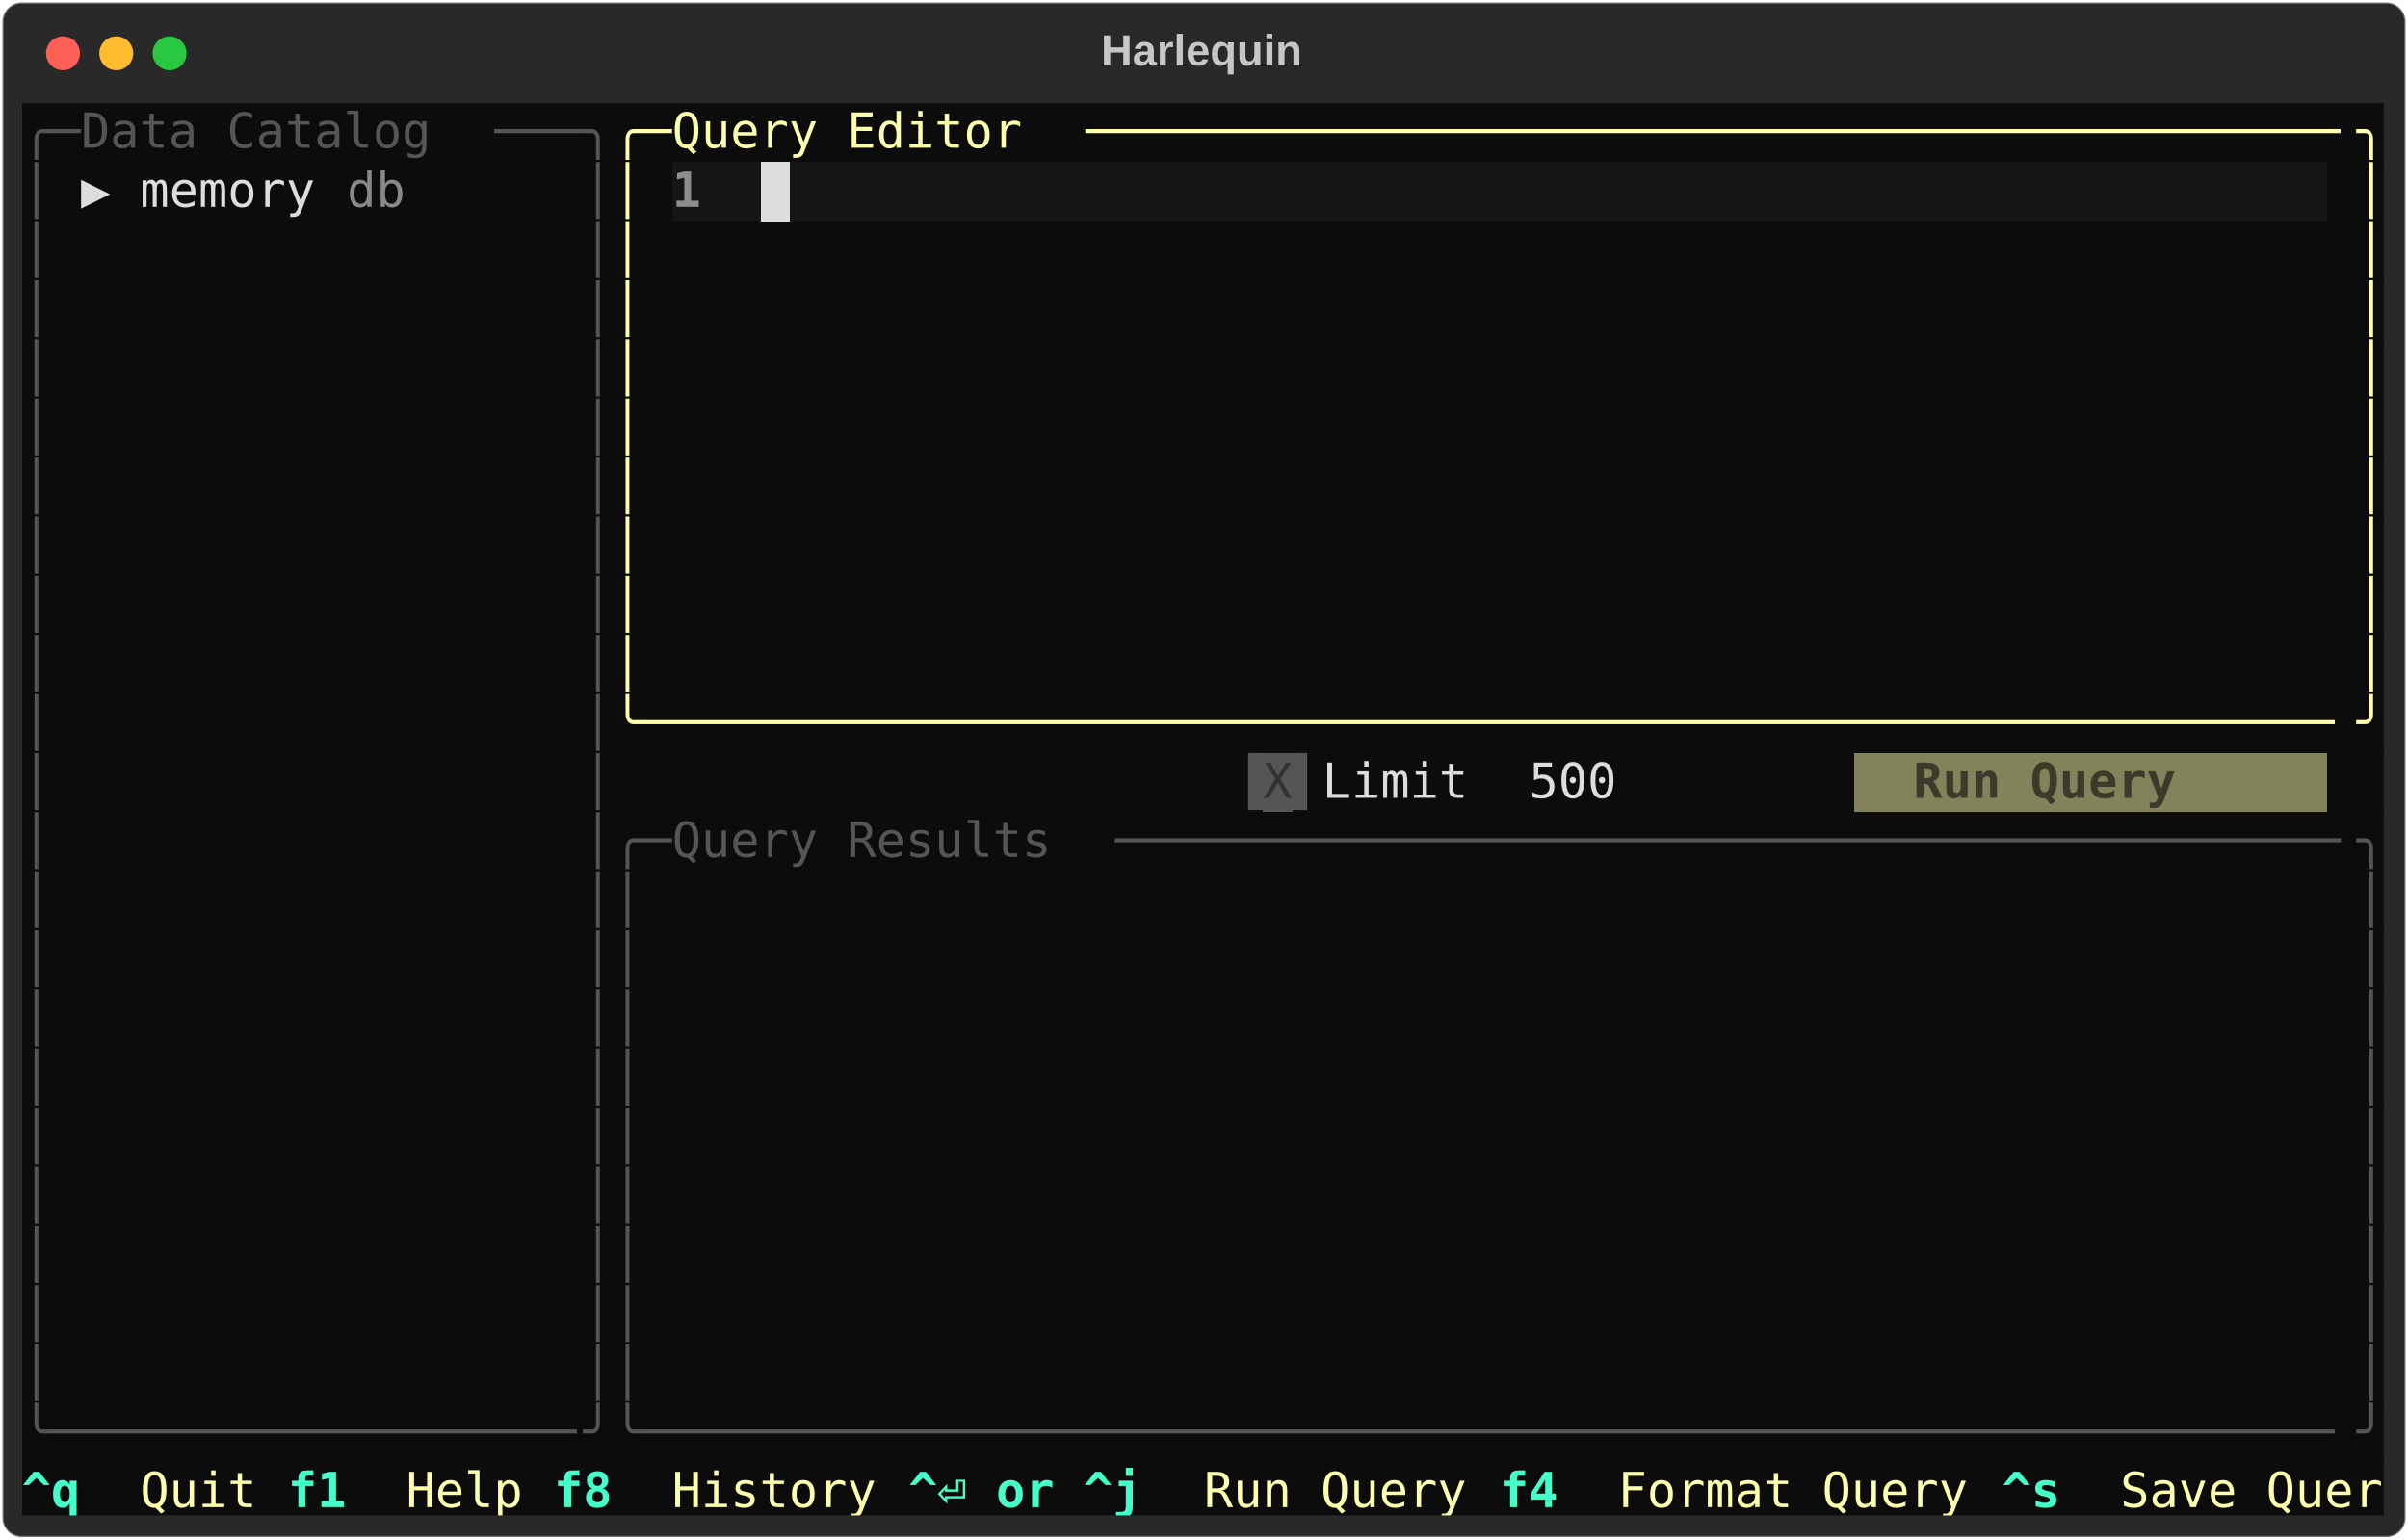
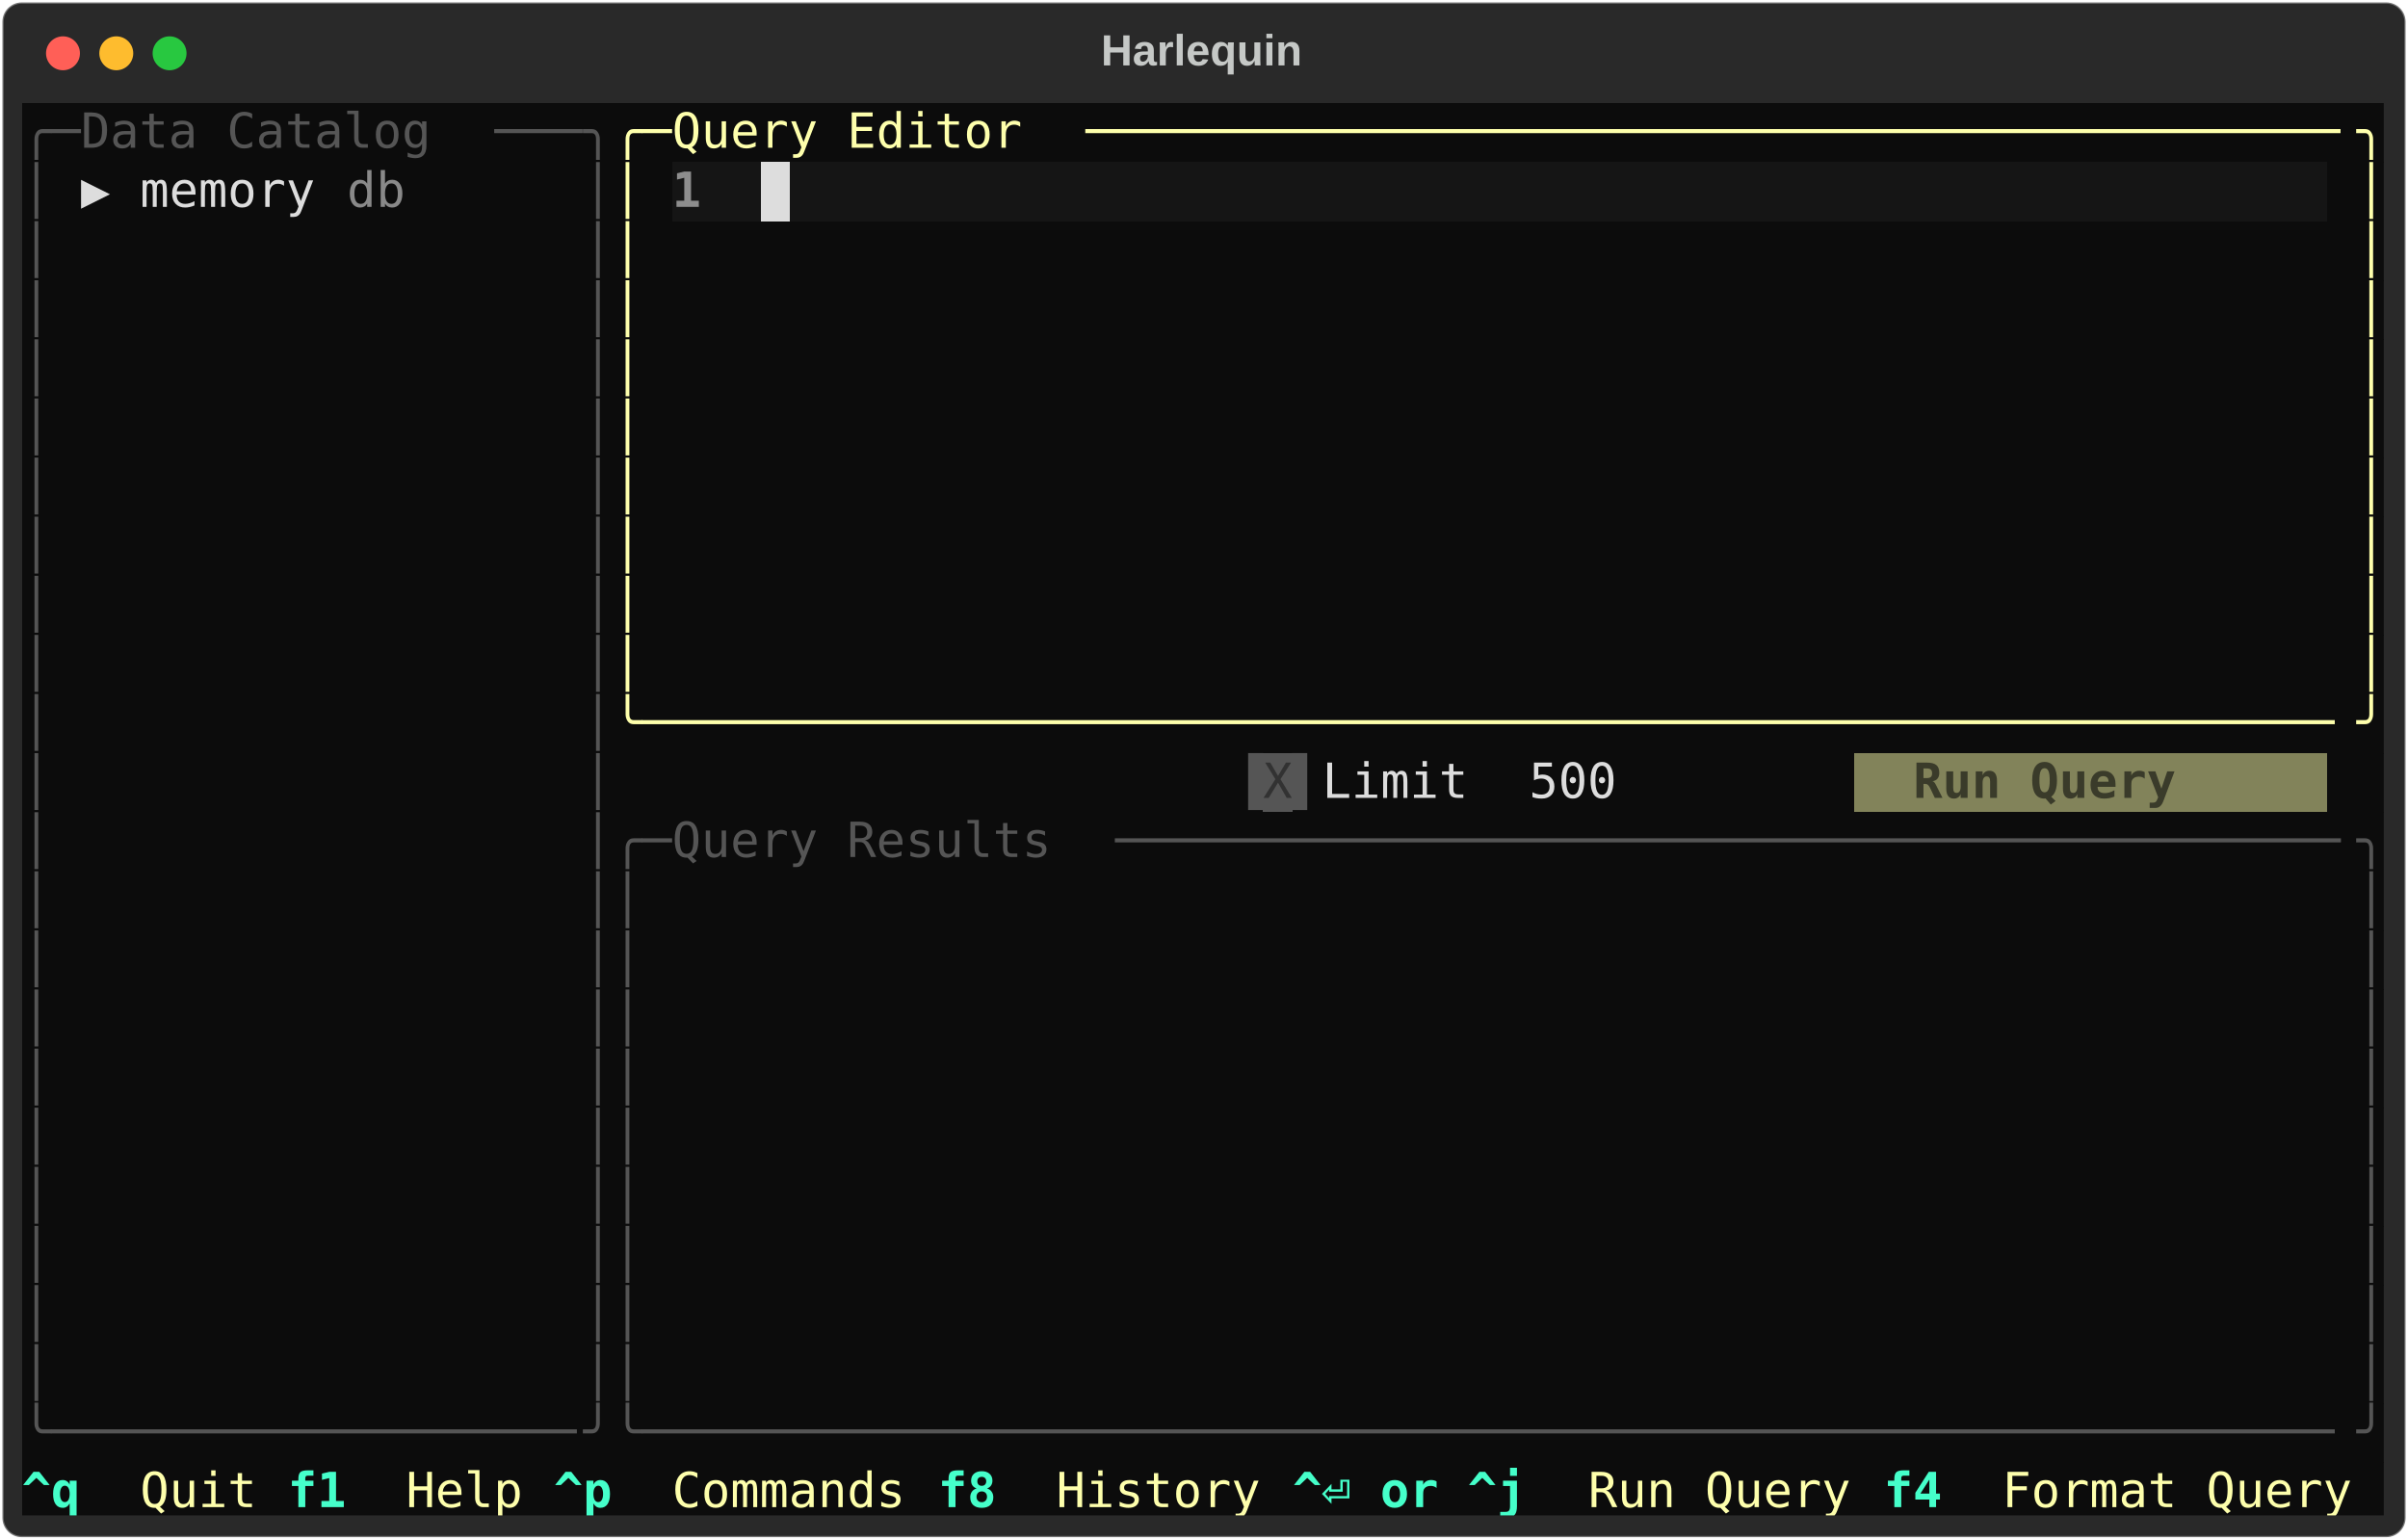
<svg xmlns="http://www.w3.org/2000/svg" class="rich-terminal" viewBox="0 0 994 635.6">
  <style>

    @font-face {
        font-family: "Fira Code";
        src: local("FiraCode-Regular"),
                url("https://cdnjs.cloudflare.com/ajax/libs/firacode/6.2.0/woff2/FiraCode-Regular.woff2") format("woff2"),
                url("https://cdnjs.cloudflare.com/ajax/libs/firacode/6.2.0/woff/FiraCode-Regular.woff") format("woff");
        font-style: normal;
        font-weight: 400;
    }
    @font-face {
        font-family: "Fira Code";
        src: local("FiraCode-Bold"),
                url("https://cdnjs.cloudflare.com/ajax/libs/firacode/6.2.0/woff2/FiraCode-Bold.woff2") format("woff2"),
                url("https://cdnjs.cloudflare.com/ajax/libs/firacode/6.2.0/woff/FiraCode-Bold.woff") format("woff");
        font-style: bold;
        font-weight: 700;
    }

    .terminal-matrix {
        font-family: Fira Code, monospace;
        font-size: 20px;
        line-height: 24.4px;
        font-variant-east-asian: full-width;
    }

    .terminal-title {
        font-size: 18px;
        font-weight: bold;
        font-family: arial;
    }

    .terminal-r1 { fill: #555555 }
.terminal-r2 { fill: #feffac }
.terminal-r3 { fill: #c5c8c6 }
.terminal-r4 { fill: #dddddd }
.terminal-r5 { fill: #898989 }
.terminal-r6 { fill: #8d8d8d;font-weight: bold }
.terminal-r7 { fill: #0c0c0c }
.terminal-r8 { fill: #323232 }
.terminal-r9 { fill: #3a3b2a;font-weight: bold }
.terminal-r10 { fill: #45ffca;font-weight: bold }
    </style>
  <defs>
    <clipPath id="terminal-clip-terminal">
      <rect x="0" y="0" width="975.0" height="584.6" />
    </clipPath>
    <clipPath id="terminal-line-0">
      <rect x="0" y="1.5" width="976" height="24.65" />
    </clipPath>
    <clipPath id="terminal-line-1">
      <rect x="0" y="25.9" width="976" height="24.65" />
    </clipPath>
    <clipPath id="terminal-line-2">
      <rect x="0" y="50.3" width="976" height="24.65" />
    </clipPath>
    <clipPath id="terminal-line-3">
      <rect x="0" y="74.7" width="976" height="24.65" />
    </clipPath>
    <clipPath id="terminal-line-4">
      <rect x="0" y="99.1" width="976" height="24.65" />
    </clipPath>
    <clipPath id="terminal-line-5">
      <rect x="0" y="123.5" width="976" height="24.65" />
    </clipPath>
    <clipPath id="terminal-line-6">
      <rect x="0" y="147.9" width="976" height="24.65" />
    </clipPath>
    <clipPath id="terminal-line-7">
      <rect x="0" y="172.3" width="976" height="24.65" />
    </clipPath>
    <clipPath id="terminal-line-8">
      <rect x="0" y="196.7" width="976" height="24.65" />
    </clipPath>
    <clipPath id="terminal-line-9">
      <rect x="0" y="221.1" width="976" height="24.65" />
    </clipPath>
    <clipPath id="terminal-line-10">
      <rect x="0" y="245.5" width="976" height="24.65" />
    </clipPath>
    <clipPath id="terminal-line-11">
      <rect x="0" y="269.9" width="976" height="24.65" />
    </clipPath>
    <clipPath id="terminal-line-12">
      <rect x="0" y="294.3" width="976" height="24.65" />
    </clipPath>
    <clipPath id="terminal-line-13">
      <rect x="0" y="318.7" width="976" height="24.65" />
    </clipPath>
    <clipPath id="terminal-line-14">
      <rect x="0" y="343.1" width="976" height="24.65" />
    </clipPath>
    <clipPath id="terminal-line-15">
      <rect x="0" y="367.5" width="976" height="24.65" />
    </clipPath>
    <clipPath id="terminal-line-16">
      <rect x="0" y="391.9" width="976" height="24.65" />
    </clipPath>
    <clipPath id="terminal-line-17">
      <rect x="0" y="416.3" width="976" height="24.65" />
    </clipPath>
    <clipPath id="terminal-line-18">
      <rect x="0" y="440.7" width="976" height="24.65" />
    </clipPath>
    <clipPath id="terminal-line-19">
      <rect x="0" y="465.1" width="976" height="24.65" />
    </clipPath>
    <clipPath id="terminal-line-20">
      <rect x="0" y="489.5" width="976" height="24.65" />
    </clipPath>
    <clipPath id="terminal-line-21">
      <rect x="0" y="513.9" width="976" height="24.65" />
    </clipPath>
    <clipPath id="terminal-line-22">
      <rect x="0" y="538.3" width="976" height="24.65" />
    </clipPath>
  </defs>
  <rect fill="#292929" stroke="rgba(255,255,255,0.35)" stroke-width="1" x="1" y="1" width="992" height="633.6" rx="8" />
  <text class="terminal-title" fill="#c5c8c6" text-anchor="middle" x="496" y="27">Harlequin</text>
  <g transform="translate(26,22)">
    <circle cx="0" cy="0" r="7" fill="#ff5f57" />
    <circle cx="22" cy="0" r="7" fill="#febc2e" />
    <circle cx="44" cy="0" r="7" fill="#28c840" />
  </g>
  <g transform="translate(9, 41)" clip-path="url(#terminal-clip-terminal)">
    <rect fill="#0c0c0c" x="0" y="1.5" width="12.2" height="24.65" shape-rendering="crispEdges" />
    <rect fill="#0c0c0c" x="12.2" y="1.5" width="12.2" height="24.65" shape-rendering="crispEdges" />
    <rect fill="#0c0c0c" x="24.4" y="1.5" width="170.8" height="24.65" shape-rendering="crispEdges" />
    <rect fill="#0c0c0c" x="195.2" y="1.5" width="36.6" height="24.65" shape-rendering="crispEdges" />
    <rect fill="#0c0c0c" x="231.8" y="1.5" width="12.2" height="24.65" shape-rendering="crispEdges" />
    <rect fill="#0c0c0c" x="244" y="1.5" width="12.2" height="24.65" shape-rendering="crispEdges" />
    <rect fill="#0c0c0c" x="256.2" y="1.5" width="12.2" height="24.65" shape-rendering="crispEdges" />
    <rect fill="#0c0c0c" x="268.4" y="1.5" width="170.8" height="24.65" shape-rendering="crispEdges" />
    <rect fill="#0c0c0c" x="439.2" y="1.5" width="524.6" height="24.65" shape-rendering="crispEdges" />
    <rect fill="#0c0c0c" x="963.8" y="1.5" width="12.2" height="24.65" shape-rendering="crispEdges" />
    <rect fill="#0c0c0c" x="0" y="25.9" width="12.2" height="24.65" shape-rendering="crispEdges" />
    <rect fill="#0c0c0c" x="12.2" y="25.9" width="12.2" height="24.65" shape-rendering="crispEdges" />
    <rect fill="#0c0c0c" x="24.4" y="25.9" width="24.4" height="24.65" shape-rendering="crispEdges" />
    <rect fill="#0c0c0c" x="48.8" y="25.9" width="85.4" height="24.65" shape-rendering="crispEdges" />
    <rect fill="#0c0c0c" x="134.2" y="25.9" width="24.4" height="24.65" shape-rendering="crispEdges" />
    <rect fill="#0c0c0c" x="158.6" y="25.9" width="61" height="24.65" shape-rendering="crispEdges" />
    <rect fill="#0c0c0c" x="219.6" y="25.9" width="12.2" height="24.65" shape-rendering="crispEdges" />
    <rect fill="#0c0c0c" x="231.8" y="25.9" width="12.2" height="24.65" shape-rendering="crispEdges" />
    <rect fill="#0c0c0c" x="244" y="25.9" width="12.2" height="24.65" shape-rendering="crispEdges" />
    <rect fill="#0c0c0c" x="256.2" y="25.9" width="12.2" height="24.65" shape-rendering="crispEdges" />
    <rect fill="#151515" x="268.4" y="25.9" width="36.6" height="24.65" shape-rendering="crispEdges" />
    <rect fill="#dddddd" x="305" y="25.9" width="12.2" height="24.65" shape-rendering="crispEdges" />
    <rect fill="#151515" x="317.2" y="25.9" width="634.4" height="24.65" shape-rendering="crispEdges" />
    <rect fill="#0c0c0c" x="951.6" y="25.9" width="12.2" height="24.65" shape-rendering="crispEdges" />
    <rect fill="#0c0c0c" x="963.8" y="25.9" width="12.2" height="24.65" shape-rendering="crispEdges" />
    <rect fill="#0c0c0c" x="0" y="50.3" width="12.2" height="24.65" shape-rendering="crispEdges" />
    <rect fill="#0c0c0c" x="12.2" y="50.3" width="12.2" height="24.65" shape-rendering="crispEdges" />
    <rect fill="#0c0c0c" x="24.4" y="50.3" width="195.2" height="24.65" shape-rendering="crispEdges" />
    <rect fill="#0c0c0c" x="219.6" y="50.3" width="12.2" height="24.65" shape-rendering="crispEdges" />
    <rect fill="#0c0c0c" x="231.8" y="50.3" width="12.2" height="24.65" shape-rendering="crispEdges" />
    <rect fill="#0c0c0c" x="244" y="50.3" width="12.2" height="24.65" shape-rendering="crispEdges" />
    <rect fill="#0c0c0c" x="256.2" y="50.3" width="12.2" height="24.65" shape-rendering="crispEdges" />
    <rect fill="#0c0c0c" x="268.4" y="50.3" width="683.2" height="24.65" shape-rendering="crispEdges" />
    <rect fill="#0c0c0c" x="951.6" y="50.3" width="12.2" height="24.65" shape-rendering="crispEdges" />
    <rect fill="#0c0c0c" x="963.8" y="50.3" width="12.2" height="24.65" shape-rendering="crispEdges" />
    <rect fill="#0c0c0c" x="0" y="74.7" width="12.2" height="24.65" shape-rendering="crispEdges" />
    <rect fill="#0c0c0c" x="12.2" y="74.7" width="12.2" height="24.65" shape-rendering="crispEdges" />
    <rect fill="#0c0c0c" x="24.4" y="74.7" width="195.2" height="24.65" shape-rendering="crispEdges" />
    <rect fill="#0c0c0c" x="219.6" y="74.7" width="12.2" height="24.65" shape-rendering="crispEdges" />
    <rect fill="#0c0c0c" x="231.8" y="74.7" width="12.2" height="24.65" shape-rendering="crispEdges" />
    <rect fill="#0c0c0c" x="244" y="74.7" width="12.2" height="24.65" shape-rendering="crispEdges" />
    <rect fill="#0c0c0c" x="256.2" y="74.7" width="12.2" height="24.65" shape-rendering="crispEdges" />
    <rect fill="#0c0c0c" x="268.4" y="74.7" width="683.2" height="24.65" shape-rendering="crispEdges" />
    <rect fill="#0c0c0c" x="951.6" y="74.7" width="12.2" height="24.65" shape-rendering="crispEdges" />
    <rect fill="#0c0c0c" x="963.8" y="74.7" width="12.2" height="24.65" shape-rendering="crispEdges" />
    <rect fill="#0c0c0c" x="0" y="99.1" width="12.2" height="24.65" shape-rendering="crispEdges" />
    <rect fill="#0c0c0c" x="12.2" y="99.1" width="12.2" height="24.65" shape-rendering="crispEdges" />
    <rect fill="#0c0c0c" x="24.4" y="99.1" width="195.2" height="24.65" shape-rendering="crispEdges" />
    <rect fill="#0c0c0c" x="219.6" y="99.1" width="12.2" height="24.65" shape-rendering="crispEdges" />
    <rect fill="#0c0c0c" x="231.8" y="99.1" width="12.2" height="24.65" shape-rendering="crispEdges" />
    <rect fill="#0c0c0c" x="244" y="99.1" width="12.2" height="24.65" shape-rendering="crispEdges" />
    <rect fill="#0c0c0c" x="256.2" y="99.1" width="12.2" height="24.65" shape-rendering="crispEdges" />
    <rect fill="#0c0c0c" x="268.4" y="99.1" width="683.2" height="24.65" shape-rendering="crispEdges" />
    <rect fill="#0c0c0c" x="951.6" y="99.1" width="12.2" height="24.65" shape-rendering="crispEdges" />
    <rect fill="#0c0c0c" x="963.8" y="99.1" width="12.2" height="24.65" shape-rendering="crispEdges" />
    <rect fill="#0c0c0c" x="0" y="123.5" width="12.2" height="24.65" shape-rendering="crispEdges" />
    <rect fill="#0c0c0c" x="12.2" y="123.5" width="12.2" height="24.65" shape-rendering="crispEdges" />
    <rect fill="#0c0c0c" x="24.4" y="123.5" width="195.2" height="24.65" shape-rendering="crispEdges" />
    <rect fill="#0c0c0c" x="219.6" y="123.5" width="12.2" height="24.65" shape-rendering="crispEdges" />
    <rect fill="#0c0c0c" x="231.8" y="123.5" width="12.2" height="24.65" shape-rendering="crispEdges" />
    <rect fill="#0c0c0c" x="244" y="123.5" width="12.2" height="24.65" shape-rendering="crispEdges" />
    <rect fill="#0c0c0c" x="256.2" y="123.5" width="12.2" height="24.65" shape-rendering="crispEdges" />
    <rect fill="#0c0c0c" x="268.4" y="123.5" width="683.2" height="24.65" shape-rendering="crispEdges" />
    <rect fill="#0c0c0c" x="951.6" y="123.5" width="12.2" height="24.65" shape-rendering="crispEdges" />
    <rect fill="#0c0c0c" x="963.8" y="123.5" width="12.2" height="24.65" shape-rendering="crispEdges" />
    <rect fill="#0c0c0c" x="0" y="147.9" width="12.2" height="24.65" shape-rendering="crispEdges" />
    <rect fill="#0c0c0c" x="12.2" y="147.9" width="12.2" height="24.65" shape-rendering="crispEdges" />
    <rect fill="#0c0c0c" x="24.4" y="147.9" width="195.2" height="24.65" shape-rendering="crispEdges" />
    <rect fill="#0c0c0c" x="219.6" y="147.9" width="12.2" height="24.65" shape-rendering="crispEdges" />
    <rect fill="#0c0c0c" x="231.8" y="147.9" width="12.2" height="24.65" shape-rendering="crispEdges" />
    <rect fill="#0c0c0c" x="244" y="147.9" width="12.2" height="24.65" shape-rendering="crispEdges" />
    <rect fill="#0c0c0c" x="256.2" y="147.9" width="12.2" height="24.65" shape-rendering="crispEdges" />
    <rect fill="#0c0c0c" x="268.4" y="147.9" width="683.2" height="24.65" shape-rendering="crispEdges" />
    <rect fill="#0c0c0c" x="951.6" y="147.9" width="12.2" height="24.65" shape-rendering="crispEdges" />
    <rect fill="#0c0c0c" x="963.8" y="147.9" width="12.2" height="24.65" shape-rendering="crispEdges" />
    <rect fill="#0c0c0c" x="0" y="172.3" width="12.2" height="24.65" shape-rendering="crispEdges" />
    <rect fill="#0c0c0c" x="12.2" y="172.3" width="12.2" height="24.65" shape-rendering="crispEdges" />
    <rect fill="#0c0c0c" x="24.4" y="172.3" width="195.2" height="24.65" shape-rendering="crispEdges" />
    <rect fill="#0c0c0c" x="219.6" y="172.3" width="12.2" height="24.65" shape-rendering="crispEdges" />
    <rect fill="#0c0c0c" x="231.8" y="172.3" width="12.2" height="24.65" shape-rendering="crispEdges" />
    <rect fill="#0c0c0c" x="244" y="172.3" width="12.2" height="24.65" shape-rendering="crispEdges" />
    <rect fill="#0c0c0c" x="256.2" y="172.3" width="12.2" height="24.65" shape-rendering="crispEdges" />
    <rect fill="#0c0c0c" x="268.4" y="172.3" width="683.2" height="24.65" shape-rendering="crispEdges" />
    <rect fill="#0c0c0c" x="951.6" y="172.3" width="12.2" height="24.65" shape-rendering="crispEdges" />
    <rect fill="#0c0c0c" x="963.8" y="172.3" width="12.2" height="24.65" shape-rendering="crispEdges" />
    <rect fill="#0c0c0c" x="0" y="196.7" width="12.2" height="24.65" shape-rendering="crispEdges" />
    <rect fill="#0c0c0c" x="12.2" y="196.7" width="12.2" height="24.65" shape-rendering="crispEdges" />
    <rect fill="#0c0c0c" x="24.4" y="196.7" width="195.2" height="24.65" shape-rendering="crispEdges" />
    <rect fill="#0c0c0c" x="219.6" y="196.7" width="12.2" height="24.65" shape-rendering="crispEdges" />
    <rect fill="#0c0c0c" x="231.8" y="196.7" width="12.2" height="24.65" shape-rendering="crispEdges" />
    <rect fill="#0c0c0c" x="244" y="196.7" width="12.2" height="24.65" shape-rendering="crispEdges" />
    <rect fill="#0c0c0c" x="256.2" y="196.7" width="12.2" height="24.65" shape-rendering="crispEdges" />
    <rect fill="#0c0c0c" x="268.4" y="196.7" width="683.2" height="24.65" shape-rendering="crispEdges" />
    <rect fill="#0c0c0c" x="951.6" y="196.7" width="12.2" height="24.65" shape-rendering="crispEdges" />
    <rect fill="#0c0c0c" x="963.8" y="196.7" width="12.2" height="24.65" shape-rendering="crispEdges" />
    <rect fill="#0c0c0c" x="0" y="221.1" width="12.2" height="24.65" shape-rendering="crispEdges" />
    <rect fill="#0c0c0c" x="12.2" y="221.1" width="12.2" height="24.65" shape-rendering="crispEdges" />
    <rect fill="#0c0c0c" x="24.4" y="221.1" width="195.2" height="24.65" shape-rendering="crispEdges" />
    <rect fill="#0c0c0c" x="219.6" y="221.1" width="12.2" height="24.65" shape-rendering="crispEdges" />
    <rect fill="#0c0c0c" x="231.8" y="221.1" width="12.2" height="24.65" shape-rendering="crispEdges" />
    <rect fill="#0c0c0c" x="244" y="221.1" width="12.2" height="24.65" shape-rendering="crispEdges" />
    <rect fill="#0c0c0c" x="256.2" y="221.1" width="12.2" height="24.65" shape-rendering="crispEdges" />
    <rect fill="#0c0c0c" x="268.4" y="221.1" width="683.2" height="24.65" shape-rendering="crispEdges" />
    <rect fill="#0c0c0c" x="951.6" y="221.1" width="12.2" height="24.65" shape-rendering="crispEdges" />
    <rect fill="#0c0c0c" x="963.8" y="221.1" width="12.2" height="24.65" shape-rendering="crispEdges" />
    <rect fill="#0c0c0c" x="0" y="245.5" width="12.2" height="24.65" shape-rendering="crispEdges" />
    <rect fill="#0c0c0c" x="12.2" y="245.5" width="12.2" height="24.65" shape-rendering="crispEdges" />
    <rect fill="#0c0c0c" x="24.4" y="245.5" width="195.2" height="24.65" shape-rendering="crispEdges" />
    <rect fill="#0c0c0c" x="219.6" y="245.5" width="12.2" height="24.65" shape-rendering="crispEdges" />
    <rect fill="#0c0c0c" x="231.8" y="245.5" width="12.2" height="24.65" shape-rendering="crispEdges" />
    <rect fill="#0c0c0c" x="244" y="245.5" width="12.2" height="24.65" shape-rendering="crispEdges" />
    <rect fill="#0c0c0c" x="256.2" y="245.5" width="707.6" height="24.65" shape-rendering="crispEdges" />
    <rect fill="#0c0c0c" x="963.8" y="245.5" width="12.2" height="24.65" shape-rendering="crispEdges" />
    <rect fill="#0c0c0c" x="0" y="269.9" width="12.2" height="24.65" shape-rendering="crispEdges" />
    <rect fill="#0c0c0c" x="12.2" y="269.9" width="12.2" height="24.65" shape-rendering="crispEdges" />
    <rect fill="#0c0c0c" x="24.4" y="269.9" width="195.2" height="24.65" shape-rendering="crispEdges" />
    <rect fill="#0c0c0c" x="219.6" y="269.9" width="12.2" height="24.65" shape-rendering="crispEdges" />
    <rect fill="#0c0c0c" x="231.8" y="269.9" width="12.2" height="24.65" shape-rendering="crispEdges" />
    <rect fill="#0c0c0c" x="244" y="269.9" width="256.2" height="24.65" shape-rendering="crispEdges" />
    <rect fill="#0c0c0c" x="500.2" y="269.9" width="12.2" height="24.65" shape-rendering="crispEdges" />
    <rect fill="#555555" x="512.4" y="269.9" width="12.2" height="24.65" shape-rendering="crispEdges" />
    <rect fill="#0c0c0c" x="524.6" y="269.9" width="12.2" height="24.65" shape-rendering="crispEdges" />
    <rect fill="#0c0c0c" x="536.8" y="269.9" width="85.4" height="24.65" shape-rendering="crispEdges" />
    <rect fill="#0c0c0c" x="622.2" y="269.9" width="36.6" height="24.65" shape-rendering="crispEdges" />
    <rect fill="#0c0c0c" x="658.8" y="269.9" width="48.8" height="24.65" shape-rendering="crispEdges" />
    <rect fill="#0c0c0c" x="707.6" y="269.9" width="48.8" height="24.65" shape-rendering="crispEdges" />
    <rect fill="#82835a" x="756.4" y="269.9" width="24.4" height="24.65" shape-rendering="crispEdges" />
    <rect fill="#82835a" x="780.8" y="269.9" width="134.2" height="24.65" shape-rendering="crispEdges" />
    <rect fill="#82835a" x="915" y="269.9" width="36.6" height="24.65" shape-rendering="crispEdges" />
    <rect fill="#0c0c0c" x="951.6" y="269.9" width="24.4" height="24.65" shape-rendering="crispEdges" />
    <rect fill="#0c0c0c" x="0" y="294.3" width="12.2" height="24.65" shape-rendering="crispEdges" />
    <rect fill="#0c0c0c" x="12.2" y="294.3" width="12.2" height="24.65" shape-rendering="crispEdges" />
    <rect fill="#0c0c0c" x="24.4" y="294.3" width="195.2" height="24.65" shape-rendering="crispEdges" />
    <rect fill="#0c0c0c" x="219.6" y="294.3" width="12.2" height="24.65" shape-rendering="crispEdges" />
    <rect fill="#0c0c0c" x="231.8" y="294.3" width="12.2" height="24.65" shape-rendering="crispEdges" />
    <rect fill="#0c0c0c" x="244" y="294.3" width="12.2" height="24.65" shape-rendering="crispEdges" />
    <rect fill="#0c0c0c" x="256.2" y="294.3" width="12.2" height="24.65" shape-rendering="crispEdges" />
    <rect fill="#0c0c0c" x="268.4" y="294.3" width="183" height="24.65" shape-rendering="crispEdges" />
    <rect fill="#0c0c0c" x="451.4" y="294.3" width="512.4" height="24.65" shape-rendering="crispEdges" />
    <rect fill="#0c0c0c" x="963.8" y="294.3" width="12.2" height="24.65" shape-rendering="crispEdges" />
    <rect fill="#0c0c0c" x="0" y="318.7" width="12.2" height="24.65" shape-rendering="crispEdges" />
    <rect fill="#0c0c0c" x="12.2" y="318.7" width="12.2" height="24.65" shape-rendering="crispEdges" />
    <rect fill="#0c0c0c" x="24.4" y="318.7" width="195.2" height="24.65" shape-rendering="crispEdges" />
    <rect fill="#0c0c0c" x="219.6" y="318.7" width="12.2" height="24.65" shape-rendering="crispEdges" />
    <rect fill="#0c0c0c" x="231.8" y="318.7" width="12.2" height="24.65" shape-rendering="crispEdges" />
    <rect fill="#0c0c0c" x="244" y="318.7" width="12.2" height="24.65" shape-rendering="crispEdges" />
    <rect fill="#0c0c0c" x="256.2" y="318.7" width="707.6" height="24.65" shape-rendering="crispEdges" />
    <rect fill="#0c0c0c" x="963.8" y="318.7" width="12.2" height="24.65" shape-rendering="crispEdges" />
    <rect fill="#0c0c0c" x="0" y="343.1" width="12.2" height="24.65" shape-rendering="crispEdges" />
    <rect fill="#0c0c0c" x="12.2" y="343.1" width="12.2" height="24.65" shape-rendering="crispEdges" />
    <rect fill="#0c0c0c" x="24.4" y="343.1" width="195.2" height="24.65" shape-rendering="crispEdges" />
    <rect fill="#0c0c0c" x="219.6" y="343.1" width="12.2" height="24.65" shape-rendering="crispEdges" />
    <rect fill="#0c0c0c" x="231.8" y="343.1" width="12.2" height="24.65" shape-rendering="crispEdges" />
    <rect fill="#0c0c0c" x="244" y="343.1" width="12.2" height="24.65" shape-rendering="crispEdges" />
    <rect fill="#0c0c0c" x="256.2" y="343.1" width="707.6" height="24.65" shape-rendering="crispEdges" />
    <rect fill="#0c0c0c" x="963.8" y="343.1" width="12.2" height="24.65" shape-rendering="crispEdges" />
    <rect fill="#0c0c0c" x="0" y="367.5" width="12.2" height="24.65" shape-rendering="crispEdges" />
    <rect fill="#0c0c0c" x="12.2" y="367.5" width="12.2" height="24.65" shape-rendering="crispEdges" />
    <rect fill="#0c0c0c" x="24.4" y="367.5" width="195.2" height="24.65" shape-rendering="crispEdges" />
    <rect fill="#0c0c0c" x="219.6" y="367.5" width="12.2" height="24.65" shape-rendering="crispEdges" />
    <rect fill="#0c0c0c" x="231.8" y="367.5" width="12.2" height="24.65" shape-rendering="crispEdges" />
    <rect fill="#0c0c0c" x="244" y="367.5" width="12.2" height="24.65" shape-rendering="crispEdges" />
    <rect fill="#0c0c0c" x="256.2" y="367.5" width="707.6" height="24.65" shape-rendering="crispEdges" />
    <rect fill="#0c0c0c" x="963.8" y="367.5" width="12.2" height="24.65" shape-rendering="crispEdges" />
    <rect fill="#0c0c0c" x="0" y="391.9" width="12.2" height="24.65" shape-rendering="crispEdges" />
    <rect fill="#0c0c0c" x="12.2" y="391.9" width="12.2" height="24.65" shape-rendering="crispEdges" />
    <rect fill="#0c0c0c" x="24.4" y="391.9" width="195.2" height="24.65" shape-rendering="crispEdges" />
    <rect fill="#0c0c0c" x="219.6" y="391.9" width="12.2" height="24.65" shape-rendering="crispEdges" />
    <rect fill="#0c0c0c" x="231.8" y="391.9" width="12.2" height="24.65" shape-rendering="crispEdges" />
    <rect fill="#0c0c0c" x="244" y="391.9" width="12.2" height="24.65" shape-rendering="crispEdges" />
    <rect fill="#0c0c0c" x="256.2" y="391.9" width="707.6" height="24.65" shape-rendering="crispEdges" />
    <rect fill="#0c0c0c" x="963.8" y="391.9" width="12.2" height="24.65" shape-rendering="crispEdges" />
    <rect fill="#0c0c0c" x="0" y="416.3" width="12.2" height="24.65" shape-rendering="crispEdges" />
    <rect fill="#0c0c0c" x="12.2" y="416.3" width="12.2" height="24.65" shape-rendering="crispEdges" />
    <rect fill="#0c0c0c" x="24.4" y="416.3" width="195.2" height="24.65" shape-rendering="crispEdges" />
    <rect fill="#0c0c0c" x="219.6" y="416.3" width="12.2" height="24.65" shape-rendering="crispEdges" />
    <rect fill="#0c0c0c" x="231.8" y="416.3" width="12.2" height="24.65" shape-rendering="crispEdges" />
    <rect fill="#0c0c0c" x="244" y="416.3" width="12.2" height="24.65" shape-rendering="crispEdges" />
    <rect fill="#0c0c0c" x="256.2" y="416.3" width="707.6" height="24.65" shape-rendering="crispEdges" />
    <rect fill="#0c0c0c" x="963.8" y="416.3" width="12.2" height="24.65" shape-rendering="crispEdges" />
    <rect fill="#0c0c0c" x="0" y="440.7" width="12.2" height="24.65" shape-rendering="crispEdges" />
    <rect fill="#0c0c0c" x="12.2" y="440.7" width="12.2" height="24.65" shape-rendering="crispEdges" />
    <rect fill="#0c0c0c" x="24.4" y="440.7" width="195.2" height="24.65" shape-rendering="crispEdges" />
    <rect fill="#0c0c0c" x="219.6" y="440.7" width="12.2" height="24.65" shape-rendering="crispEdges" />
    <rect fill="#0c0c0c" x="231.8" y="440.7" width="12.2" height="24.65" shape-rendering="crispEdges" />
    <rect fill="#0c0c0c" x="244" y="440.7" width="12.2" height="24.65" shape-rendering="crispEdges" />
    <rect fill="#0c0c0c" x="256.2" y="440.7" width="707.6" height="24.65" shape-rendering="crispEdges" />
    <rect fill="#0c0c0c" x="963.8" y="440.7" width="12.2" height="24.65" shape-rendering="crispEdges" />
    <rect fill="#0c0c0c" x="0" y="465.1" width="12.2" height="24.65" shape-rendering="crispEdges" />
    <rect fill="#0c0c0c" x="12.2" y="465.1" width="12.2" height="24.65" shape-rendering="crispEdges" />
    <rect fill="#0c0c0c" x="24.4" y="465.1" width="195.2" height="24.65" shape-rendering="crispEdges" />
    <rect fill="#0c0c0c" x="219.6" y="465.1" width="12.2" height="24.65" shape-rendering="crispEdges" />
    <rect fill="#0c0c0c" x="231.8" y="465.1" width="12.2" height="24.65" shape-rendering="crispEdges" />
    <rect fill="#0c0c0c" x="244" y="465.1" width="12.2" height="24.65" shape-rendering="crispEdges" />
    <rect fill="#0c0c0c" x="256.2" y="465.1" width="707.6" height="24.65" shape-rendering="crispEdges" />
    <rect fill="#0c0c0c" x="963.8" y="465.1" width="12.2" height="24.65" shape-rendering="crispEdges" />
    <rect fill="#0c0c0c" x="0" y="489.5" width="12.2" height="24.65" shape-rendering="crispEdges" />
    <rect fill="#0c0c0c" x="12.2" y="489.5" width="12.2" height="24.65" shape-rendering="crispEdges" />
    <rect fill="#0c0c0c" x="24.4" y="489.5" width="195.2" height="24.65" shape-rendering="crispEdges" />
    <rect fill="#0c0c0c" x="219.6" y="489.5" width="12.2" height="24.65" shape-rendering="crispEdges" />
    <rect fill="#0c0c0c" x="231.8" y="489.5" width="12.2" height="24.65" shape-rendering="crispEdges" />
    <rect fill="#0c0c0c" x="244" y="489.5" width="12.2" height="24.65" shape-rendering="crispEdges" />
    <rect fill="#0c0c0c" x="256.2" y="489.5" width="707.6" height="24.65" shape-rendering="crispEdges" />
    <rect fill="#0c0c0c" x="963.8" y="489.5" width="12.2" height="24.65" shape-rendering="crispEdges" />
    <rect fill="#0c0c0c" x="0" y="513.9" width="12.2" height="24.65" shape-rendering="crispEdges" />
    <rect fill="#0c0c0c" x="12.2" y="513.9" width="12.2" height="24.65" shape-rendering="crispEdges" />
    <rect fill="#0c0c0c" x="24.4" y="513.9" width="195.2" height="24.65" shape-rendering="crispEdges" />
    <rect fill="#0c0c0c" x="219.6" y="513.9" width="12.2" height="24.65" shape-rendering="crispEdges" />
    <rect fill="#0c0c0c" x="231.8" y="513.9" width="12.2" height="24.65" shape-rendering="crispEdges" />
    <rect fill="#0c0c0c" x="244" y="513.9" width="12.2" height="24.65" shape-rendering="crispEdges" />
    <rect fill="#0c0c0c" x="256.2" y="513.9" width="707.6" height="24.65" shape-rendering="crispEdges" />
    <rect fill="#0c0c0c" x="963.8" y="513.9" width="12.2" height="24.65" shape-rendering="crispEdges" />
    <rect fill="#0c0c0c" x="0" y="538.3" width="12.2" height="24.65" shape-rendering="crispEdges" />
    <rect fill="#0c0c0c" x="12.2" y="538.3" width="219.6" height="24.65" shape-rendering="crispEdges" />
    <rect fill="#0c0c0c" x="231.8" y="538.3" width="12.2" height="24.65" shape-rendering="crispEdges" />
    <rect fill="#0c0c0c" x="244" y="538.3" width="12.2" height="24.65" shape-rendering="crispEdges" />
    <rect fill="#0c0c0c" x="256.2" y="538.3" width="707.6" height="24.65" shape-rendering="crispEdges" />
    <rect fill="#0c0c0c" x="963.8" y="538.3" width="12.2" height="24.65" shape-rendering="crispEdges" />
    <rect fill="#0c0c0c" x="0" y="562.7" width="48.8" height="24.65" shape-rendering="crispEdges" />
    <rect fill="#0c0c0c" x="48.8" y="562.7" width="61" height="24.65" shape-rendering="crispEdges" />
    <rect fill="#0c0c0c" x="109.8" y="562.7" width="48.8" height="24.65" shape-rendering="crispEdges" />
    <rect fill="#0c0c0c" x="158.6" y="562.7" width="61" height="24.65" shape-rendering="crispEdges" />
    <rect fill="#0c0c0c" x="219.6" y="562.7" width="48.8" height="24.65" shape-rendering="crispEdges" />
-     <rect fill="#0c0c0c" x="268.4" y="562.7" width="97.6" height="24.65" shape-rendering="crispEdges" />
-     <rect fill="#0c0c0c" x="366" y="562.7" width="122" height="24.65" shape-rendering="crispEdges" />
-     <rect fill="#0c0c0c" x="488" y="562.7" width="122" height="24.65" shape-rendering="crispEdges" />
-     <rect fill="#0c0c0c" x="610" y="562.7" width="48.8" height="24.65" shape-rendering="crispEdges" />
-     <rect fill="#0c0c0c" x="658.8" y="562.7" width="158.6" height="24.65" shape-rendering="crispEdges" />
-     <rect fill="#0c0c0c" x="817.4" y="562.7" width="48.8" height="24.65" shape-rendering="crispEdges" />
-     <rect fill="#0c0c0c" x="866.2" y="562.7" width="109.8" height="24.65" shape-rendering="crispEdges" />
+     <rect fill="#0c0c0c" x="268.4" y="562.7" width="109.8" height="24.65" shape-rendering="crispEdges" />
+     <rect fill="#0c0c0c" x="378.2" y="562.7" width="48.8" height="24.65" shape-rendering="crispEdges" />
+     <rect fill="#0c0c0c" x="427" y="562.7" width="97.6" height="24.65" shape-rendering="crispEdges" />
+     <rect fill="#0c0c0c" x="524.6" y="562.7" width="122" height="24.65" shape-rendering="crispEdges" />
+     <rect fill="#0c0c0c" x="646.6" y="562.7" width="122" height="24.65" shape-rendering="crispEdges" />
+     <rect fill="#0c0c0c" x="768.6" y="562.7" width="48.8" height="24.65" shape-rendering="crispEdges" />
+     <rect fill="#0c0c0c" x="817.4" y="562.7" width="158.6" height="24.65" shape-rendering="crispEdges" />
    <g class="terminal-matrix">
      <text class="terminal-r1" x="0" y="20" textLength="12.2" clip-path="url(#terminal-line-0)">╭</text>
      <text class="terminal-r1" x="12.2" y="20" textLength="12.2" clip-path="url(#terminal-line-0)">─</text>
      <text class="terminal-r1" x="24.4" y="20" textLength="170.8" clip-path="url(#terminal-line-0)"> Data Catalog </text>
      <text class="terminal-r1" x="195.2" y="20" textLength="36.6" clip-path="url(#terminal-line-0)">───</text>
      <text class="terminal-r1" x="231.8" y="20" textLength="12.2" clip-path="url(#terminal-line-0)">╮</text>
      <text class="terminal-r2" x="244" y="20" textLength="12.2" clip-path="url(#terminal-line-0)">╭</text>
      <text class="terminal-r2" x="256.2" y="20" textLength="12.2" clip-path="url(#terminal-line-0)">─</text>
      <text class="terminal-r2" x="268.4" y="20" textLength="170.8" clip-path="url(#terminal-line-0)"> Query Editor </text>
      <text class="terminal-r2" x="439.2" y="20" textLength="524.6" clip-path="url(#terminal-line-0)">───────────────────────────────────────────</text>
      <text class="terminal-r2" x="963.8" y="20" textLength="12.2" clip-path="url(#terminal-line-0)">╮</text>
      <text class="terminal-r3" x="976" y="20" textLength="12.2" clip-path="url(#terminal-line-0)">
</text>
      <text class="terminal-r1" x="0" y="44.4" textLength="12.2" clip-path="url(#terminal-line-1)">│</text>
      <text class="terminal-r4" x="24.4" y="44.4" textLength="24.4" clip-path="url(#terminal-line-1)">▶ </text>
      <text class="terminal-r4" x="48.8" y="44.4" textLength="85.4" clip-path="url(#terminal-line-1)">memory </text>
      <text class="terminal-r5" x="134.2" y="44.4" textLength="24.4" clip-path="url(#terminal-line-1)">db</text>
      <text class="terminal-r1" x="231.8" y="44.4" textLength="12.2" clip-path="url(#terminal-line-1)">│</text>
      <text class="terminal-r2" x="244" y="44.4" textLength="12.2" clip-path="url(#terminal-line-1)">│</text>
      <text class="terminal-r6" x="268.4" y="44.4" textLength="36.6" clip-path="url(#terminal-line-1)">1  </text>
      <text class="terminal-r2" x="963.8" y="44.4" textLength="12.2" clip-path="url(#terminal-line-1)">│</text>
      <text class="terminal-r3" x="976" y="44.4" textLength="12.2" clip-path="url(#terminal-line-1)">
</text>
      <text class="terminal-r1" x="0" y="68.8" textLength="12.2" clip-path="url(#terminal-line-2)">│</text>
      <text class="terminal-r1" x="231.8" y="68.8" textLength="12.2" clip-path="url(#terminal-line-2)">│</text>
      <text class="terminal-r2" x="244" y="68.8" textLength="12.2" clip-path="url(#terminal-line-2)">│</text>
      <text class="terminal-r2" x="963.8" y="68.8" textLength="12.2" clip-path="url(#terminal-line-2)">│</text>
      <text class="terminal-r3" x="976" y="68.8" textLength="12.2" clip-path="url(#terminal-line-2)">
</text>
      <text class="terminal-r1" x="0" y="93.2" textLength="12.2" clip-path="url(#terminal-line-3)">│</text>
      <text class="terminal-r1" x="231.8" y="93.2" textLength="12.2" clip-path="url(#terminal-line-3)">│</text>
      <text class="terminal-r2" x="244" y="93.2" textLength="12.2" clip-path="url(#terminal-line-3)">│</text>
      <text class="terminal-r2" x="963.8" y="93.2" textLength="12.2" clip-path="url(#terminal-line-3)">│</text>
      <text class="terminal-r3" x="976" y="93.2" textLength="12.2" clip-path="url(#terminal-line-3)">
</text>
      <text class="terminal-r1" x="0" y="117.6" textLength="12.2" clip-path="url(#terminal-line-4)">│</text>
      <text class="terminal-r1" x="231.8" y="117.6" textLength="12.2" clip-path="url(#terminal-line-4)">│</text>
      <text class="terminal-r2" x="244" y="117.6" textLength="12.2" clip-path="url(#terminal-line-4)">│</text>
      <text class="terminal-r2" x="963.8" y="117.6" textLength="12.2" clip-path="url(#terminal-line-4)">│</text>
      <text class="terminal-r3" x="976" y="117.6" textLength="12.2" clip-path="url(#terminal-line-4)">
</text>
      <text class="terminal-r1" x="0" y="142" textLength="12.2" clip-path="url(#terminal-line-5)">│</text>
      <text class="terminal-r1" x="231.8" y="142" textLength="12.2" clip-path="url(#terminal-line-5)">│</text>
      <text class="terminal-r2" x="244" y="142" textLength="12.2" clip-path="url(#terminal-line-5)">│</text>
      <text class="terminal-r2" x="963.8" y="142" textLength="12.2" clip-path="url(#terminal-line-5)">│</text>
      <text class="terminal-r3" x="976" y="142" textLength="12.2" clip-path="url(#terminal-line-5)">
</text>
      <text class="terminal-r1" x="0" y="166.4" textLength="12.2" clip-path="url(#terminal-line-6)">│</text>
      <text class="terminal-r1" x="231.8" y="166.4" textLength="12.2" clip-path="url(#terminal-line-6)">│</text>
      <text class="terminal-r2" x="244" y="166.4" textLength="12.2" clip-path="url(#terminal-line-6)">│</text>
      <text class="terminal-r2" x="963.8" y="166.4" textLength="12.2" clip-path="url(#terminal-line-6)">│</text>
      <text class="terminal-r3" x="976" y="166.4" textLength="12.2" clip-path="url(#terminal-line-6)">
</text>
      <text class="terminal-r1" x="0" y="190.8" textLength="12.2" clip-path="url(#terminal-line-7)">│</text>
      <text class="terminal-r1" x="231.8" y="190.8" textLength="12.2" clip-path="url(#terminal-line-7)">│</text>
      <text class="terminal-r2" x="244" y="190.8" textLength="12.2" clip-path="url(#terminal-line-7)">│</text>
      <text class="terminal-r2" x="963.8" y="190.8" textLength="12.2" clip-path="url(#terminal-line-7)">│</text>
      <text class="terminal-r3" x="976" y="190.8" textLength="12.2" clip-path="url(#terminal-line-7)">
</text>
      <text class="terminal-r1" x="0" y="215.2" textLength="12.2" clip-path="url(#terminal-line-8)">│</text>
      <text class="terminal-r1" x="231.8" y="215.2" textLength="12.2" clip-path="url(#terminal-line-8)">│</text>
      <text class="terminal-r2" x="244" y="215.2" textLength="12.2" clip-path="url(#terminal-line-8)">│</text>
      <text class="terminal-r2" x="963.8" y="215.2" textLength="12.2" clip-path="url(#terminal-line-8)">│</text>
      <text class="terminal-r3" x="976" y="215.2" textLength="12.2" clip-path="url(#terminal-line-8)">
</text>
      <text class="terminal-r1" x="0" y="239.6" textLength="12.2" clip-path="url(#terminal-line-9)">│</text>
      <text class="terminal-r1" x="231.8" y="239.6" textLength="12.2" clip-path="url(#terminal-line-9)">│</text>
      <text class="terminal-r2" x="244" y="239.6" textLength="12.2" clip-path="url(#terminal-line-9)">│</text>
      <text class="terminal-r2" x="963.8" y="239.6" textLength="12.2" clip-path="url(#terminal-line-9)">│</text>
      <text class="terminal-r3" x="976" y="239.6" textLength="12.2" clip-path="url(#terminal-line-9)">
</text>
      <text class="terminal-r1" x="0" y="264" textLength="12.2" clip-path="url(#terminal-line-10)">│</text>
      <text class="terminal-r1" x="231.8" y="264" textLength="12.2" clip-path="url(#terminal-line-10)">│</text>
      <text class="terminal-r2" x="244" y="264" textLength="12.2" clip-path="url(#terminal-line-10)">╰</text>
      <text class="terminal-r2" x="256.2" y="264" textLength="707.6" clip-path="url(#terminal-line-10)">──────────────────────────────────────────────────────────</text>
      <text class="terminal-r2" x="963.8" y="264" textLength="12.2" clip-path="url(#terminal-line-10)">╯</text>
      <text class="terminal-r3" x="976" y="264" textLength="12.2" clip-path="url(#terminal-line-10)">
</text>
      <text class="terminal-r1" x="0" y="288.4" textLength="12.2" clip-path="url(#terminal-line-11)">│</text>
      <text class="terminal-r1" x="231.8" y="288.4" textLength="12.2" clip-path="url(#terminal-line-11)">│</text>
      <text class="terminal-r1" x="500.2" y="288.4" textLength="12.2" clip-path="url(#terminal-line-11)">▐</text>
      <text class="terminal-r8" x="512.4" y="288.4" textLength="12.2" clip-path="url(#terminal-line-11)">X</text>
      <text class="terminal-r1" x="524.6" y="288.4" textLength="12.2" clip-path="url(#terminal-line-11)">▌</text>
      <text class="terminal-r4" x="536.8" y="288.4" textLength="85.4" clip-path="url(#terminal-line-11)"> Limit </text>
      <text class="terminal-r4" x="622.2" y="288.4" textLength="36.6" clip-path="url(#terminal-line-11)">500</text>
      <text class="terminal-r9" x="780.8" y="288.4" textLength="134.2" clip-path="url(#terminal-line-11)"> Run Query </text>
      <text class="terminal-r3" x="976" y="288.4" textLength="12.2" clip-path="url(#terminal-line-11)">
</text>
      <text class="terminal-r1" x="0" y="312.8" textLength="12.2" clip-path="url(#terminal-line-12)">│</text>
      <text class="terminal-r1" x="231.8" y="312.8" textLength="12.2" clip-path="url(#terminal-line-12)">│</text>
      <text class="terminal-r1" x="244" y="312.8" textLength="12.2" clip-path="url(#terminal-line-12)">╭</text>
      <text class="terminal-r1" x="256.2" y="312.8" textLength="12.2" clip-path="url(#terminal-line-12)">─</text>
      <text class="terminal-r1" x="268.4" y="312.8" textLength="183" clip-path="url(#terminal-line-12)"> Query Results </text>
      <text class="terminal-r1" x="451.4" y="312.8" textLength="512.4" clip-path="url(#terminal-line-12)">──────────────────────────────────────────</text>
      <text class="terminal-r1" x="963.8" y="312.8" textLength="12.2" clip-path="url(#terminal-line-12)">╮</text>
      <text class="terminal-r3" x="976" y="312.8" textLength="12.2" clip-path="url(#terminal-line-12)">
</text>
      <text class="terminal-r1" x="0" y="337.2" textLength="12.2" clip-path="url(#terminal-line-13)">│</text>
      <text class="terminal-r1" x="231.8" y="337.2" textLength="12.2" clip-path="url(#terminal-line-13)">│</text>
      <text class="terminal-r1" x="244" y="337.2" textLength="12.2" clip-path="url(#terminal-line-13)">│</text>
      <text class="terminal-r1" x="963.8" y="337.2" textLength="12.2" clip-path="url(#terminal-line-13)">│</text>
      <text class="terminal-r3" x="976" y="337.2" textLength="12.2" clip-path="url(#terminal-line-13)">
</text>
      <text class="terminal-r1" x="0" y="361.6" textLength="12.2" clip-path="url(#terminal-line-14)">│</text>
      <text class="terminal-r1" x="231.8" y="361.6" textLength="12.2" clip-path="url(#terminal-line-14)">│</text>
      <text class="terminal-r1" x="244" y="361.6" textLength="12.2" clip-path="url(#terminal-line-14)">│</text>
      <text class="terminal-r1" x="963.8" y="361.6" textLength="12.2" clip-path="url(#terminal-line-14)">│</text>
      <text class="terminal-r3" x="976" y="361.6" textLength="12.2" clip-path="url(#terminal-line-14)">
</text>
      <text class="terminal-r1" x="0" y="386" textLength="12.2" clip-path="url(#terminal-line-15)">│</text>
      <text class="terminal-r1" x="231.8" y="386" textLength="12.2" clip-path="url(#terminal-line-15)">│</text>
      <text class="terminal-r1" x="244" y="386" textLength="12.2" clip-path="url(#terminal-line-15)">│</text>
      <text class="terminal-r1" x="963.8" y="386" textLength="12.2" clip-path="url(#terminal-line-15)">│</text>
      <text class="terminal-r3" x="976" y="386" textLength="12.2" clip-path="url(#terminal-line-15)">
</text>
      <text class="terminal-r1" x="0" y="410.4" textLength="12.2" clip-path="url(#terminal-line-16)">│</text>
      <text class="terminal-r1" x="231.8" y="410.4" textLength="12.2" clip-path="url(#terminal-line-16)">│</text>
      <text class="terminal-r1" x="244" y="410.4" textLength="12.2" clip-path="url(#terminal-line-16)">│</text>
      <text class="terminal-r1" x="963.8" y="410.4" textLength="12.2" clip-path="url(#terminal-line-16)">│</text>
      <text class="terminal-r3" x="976" y="410.4" textLength="12.2" clip-path="url(#terminal-line-16)">
</text>
      <text class="terminal-r1" x="0" y="434.8" textLength="12.2" clip-path="url(#terminal-line-17)">│</text>
      <text class="terminal-r1" x="231.8" y="434.8" textLength="12.2" clip-path="url(#terminal-line-17)">│</text>
      <text class="terminal-r1" x="244" y="434.8" textLength="12.2" clip-path="url(#terminal-line-17)">│</text>
      <text class="terminal-r1" x="963.8" y="434.8" textLength="12.2" clip-path="url(#terminal-line-17)">│</text>
      <text class="terminal-r3" x="976" y="434.8" textLength="12.2" clip-path="url(#terminal-line-17)">
</text>
      <text class="terminal-r1" x="0" y="459.2" textLength="12.2" clip-path="url(#terminal-line-18)">│</text>
      <text class="terminal-r1" x="231.8" y="459.2" textLength="12.2" clip-path="url(#terminal-line-18)">│</text>
      <text class="terminal-r1" x="244" y="459.2" textLength="12.2" clip-path="url(#terminal-line-18)">│</text>
      <text class="terminal-r1" x="963.8" y="459.2" textLength="12.2" clip-path="url(#terminal-line-18)">│</text>
      <text class="terminal-r3" x="976" y="459.2" textLength="12.2" clip-path="url(#terminal-line-18)">
</text>
      <text class="terminal-r1" x="0" y="483.6" textLength="12.2" clip-path="url(#terminal-line-19)">│</text>
      <text class="terminal-r1" x="231.8" y="483.6" textLength="12.2" clip-path="url(#terminal-line-19)">│</text>
      <text class="terminal-r1" x="244" y="483.6" textLength="12.2" clip-path="url(#terminal-line-19)">│</text>
      <text class="terminal-r1" x="963.8" y="483.6" textLength="12.2" clip-path="url(#terminal-line-19)">│</text>
      <text class="terminal-r3" x="976" y="483.6" textLength="12.2" clip-path="url(#terminal-line-19)">
</text>
      <text class="terminal-r1" x="0" y="508" textLength="12.2" clip-path="url(#terminal-line-20)">│</text>
      <text class="terminal-r1" x="231.8" y="508" textLength="12.2" clip-path="url(#terminal-line-20)">│</text>
      <text class="terminal-r1" x="244" y="508" textLength="12.2" clip-path="url(#terminal-line-20)">│</text>
      <text class="terminal-r1" x="963.8" y="508" textLength="12.2" clip-path="url(#terminal-line-20)">│</text>
      <text class="terminal-r3" x="976" y="508" textLength="12.2" clip-path="url(#terminal-line-20)">
</text>
      <text class="terminal-r1" x="0" y="532.4" textLength="12.2" clip-path="url(#terminal-line-21)">│</text>
      <text class="terminal-r1" x="231.8" y="532.4" textLength="12.2" clip-path="url(#terminal-line-21)">│</text>
      <text class="terminal-r1" x="244" y="532.4" textLength="12.2" clip-path="url(#terminal-line-21)">│</text>
      <text class="terminal-r1" x="963.8" y="532.4" textLength="12.2" clip-path="url(#terminal-line-21)">│</text>
      <text class="terminal-r3" x="976" y="532.4" textLength="12.2" clip-path="url(#terminal-line-21)">
</text>
      <text class="terminal-r1" x="0" y="556.8" textLength="12.2" clip-path="url(#terminal-line-22)">╰</text>
      <text class="terminal-r1" x="12.2" y="556.8" textLength="219.6" clip-path="url(#terminal-line-22)">──────────────────</text>
      <text class="terminal-r1" x="231.8" y="556.8" textLength="12.2" clip-path="url(#terminal-line-22)">╯</text>
      <text class="terminal-r1" x="244" y="556.8" textLength="12.2" clip-path="url(#terminal-line-22)">╰</text>
      <text class="terminal-r1" x="256.2" y="556.8" textLength="707.6" clip-path="url(#terminal-line-22)">──────────────────────────────────────────────────────────</text>
      <text class="terminal-r1" x="963.8" y="556.8" textLength="12.2" clip-path="url(#terminal-line-22)">╯</text>
      <text class="terminal-r3" x="976" y="556.8" textLength="12.2" clip-path="url(#terminal-line-22)">
</text>
      <text class="terminal-r10" x="0" y="581.2" textLength="48.8" clip-path="url(#terminal-line-23)"> ^q </text>
      <text class="terminal-r2" x="48.8" y="581.2" textLength="61" clip-path="url(#terminal-line-23)">Quit </text>
      <text class="terminal-r10" x="109.8" y="581.2" textLength="48.8" clip-path="url(#terminal-line-23)"> f1 </text>
      <text class="terminal-r2" x="158.6" y="581.2" textLength="61" clip-path="url(#terminal-line-23)">Help </text>
-       <text class="terminal-r10" x="219.6" y="581.2" textLength="48.8" clip-path="url(#terminal-line-23)"> f8 </text>
-       <text class="terminal-r2" x="268.4" y="581.2" textLength="97.6" clip-path="url(#terminal-line-23)">History </text>
-       <text class="terminal-r10" x="366" y="581.2" textLength="122" clip-path="url(#terminal-line-23)"> ^⏎ or ^j </text>
-       <text class="terminal-r2" x="488" y="581.2" textLength="122" clip-path="url(#terminal-line-23)">Run Query </text>
-       <text class="terminal-r10" x="610" y="581.2" textLength="48.8" clip-path="url(#terminal-line-23)"> f4 </text>
-       <text class="terminal-r2" x="658.8" y="581.2" textLength="158.6" clip-path="url(#terminal-line-23)">Format Query </text>
-       <text class="terminal-r10" x="817.4" y="581.2" textLength="48.8" clip-path="url(#terminal-line-23)"> ^s </text>
-       <text class="terminal-r2" x="866.2" y="581.2" textLength="109.8" clip-path="url(#terminal-line-23)">Save Quer</text>
+       <text class="terminal-r10" x="219.6" y="581.2" textLength="48.8" clip-path="url(#terminal-line-23)"> ^p </text>
+       <text class="terminal-r2" x="268.4" y="581.2" textLength="109.8" clip-path="url(#terminal-line-23)">Commands </text>
+       <text class="terminal-r10" x="378.2" y="581.2" textLength="48.8" clip-path="url(#terminal-line-23)"> f8 </text>
+       <text class="terminal-r2" x="427" y="581.2" textLength="97.6" clip-path="url(#terminal-line-23)">History </text>
+       <text class="terminal-r10" x="524.6" y="581.2" textLength="122" clip-path="url(#terminal-line-23)"> ^⏎ or ^j </text>
+       <text class="terminal-r2" x="646.6" y="581.2" textLength="122" clip-path="url(#terminal-line-23)">Run Query </text>
+       <text class="terminal-r10" x="768.6" y="581.2" textLength="48.8" clip-path="url(#terminal-line-23)"> f4 </text>
+       <text class="terminal-r2" x="817.4" y="581.2" textLength="158.6" clip-path="url(#terminal-line-23)">Format Query </text>
    </g>
  </g>
</svg>
